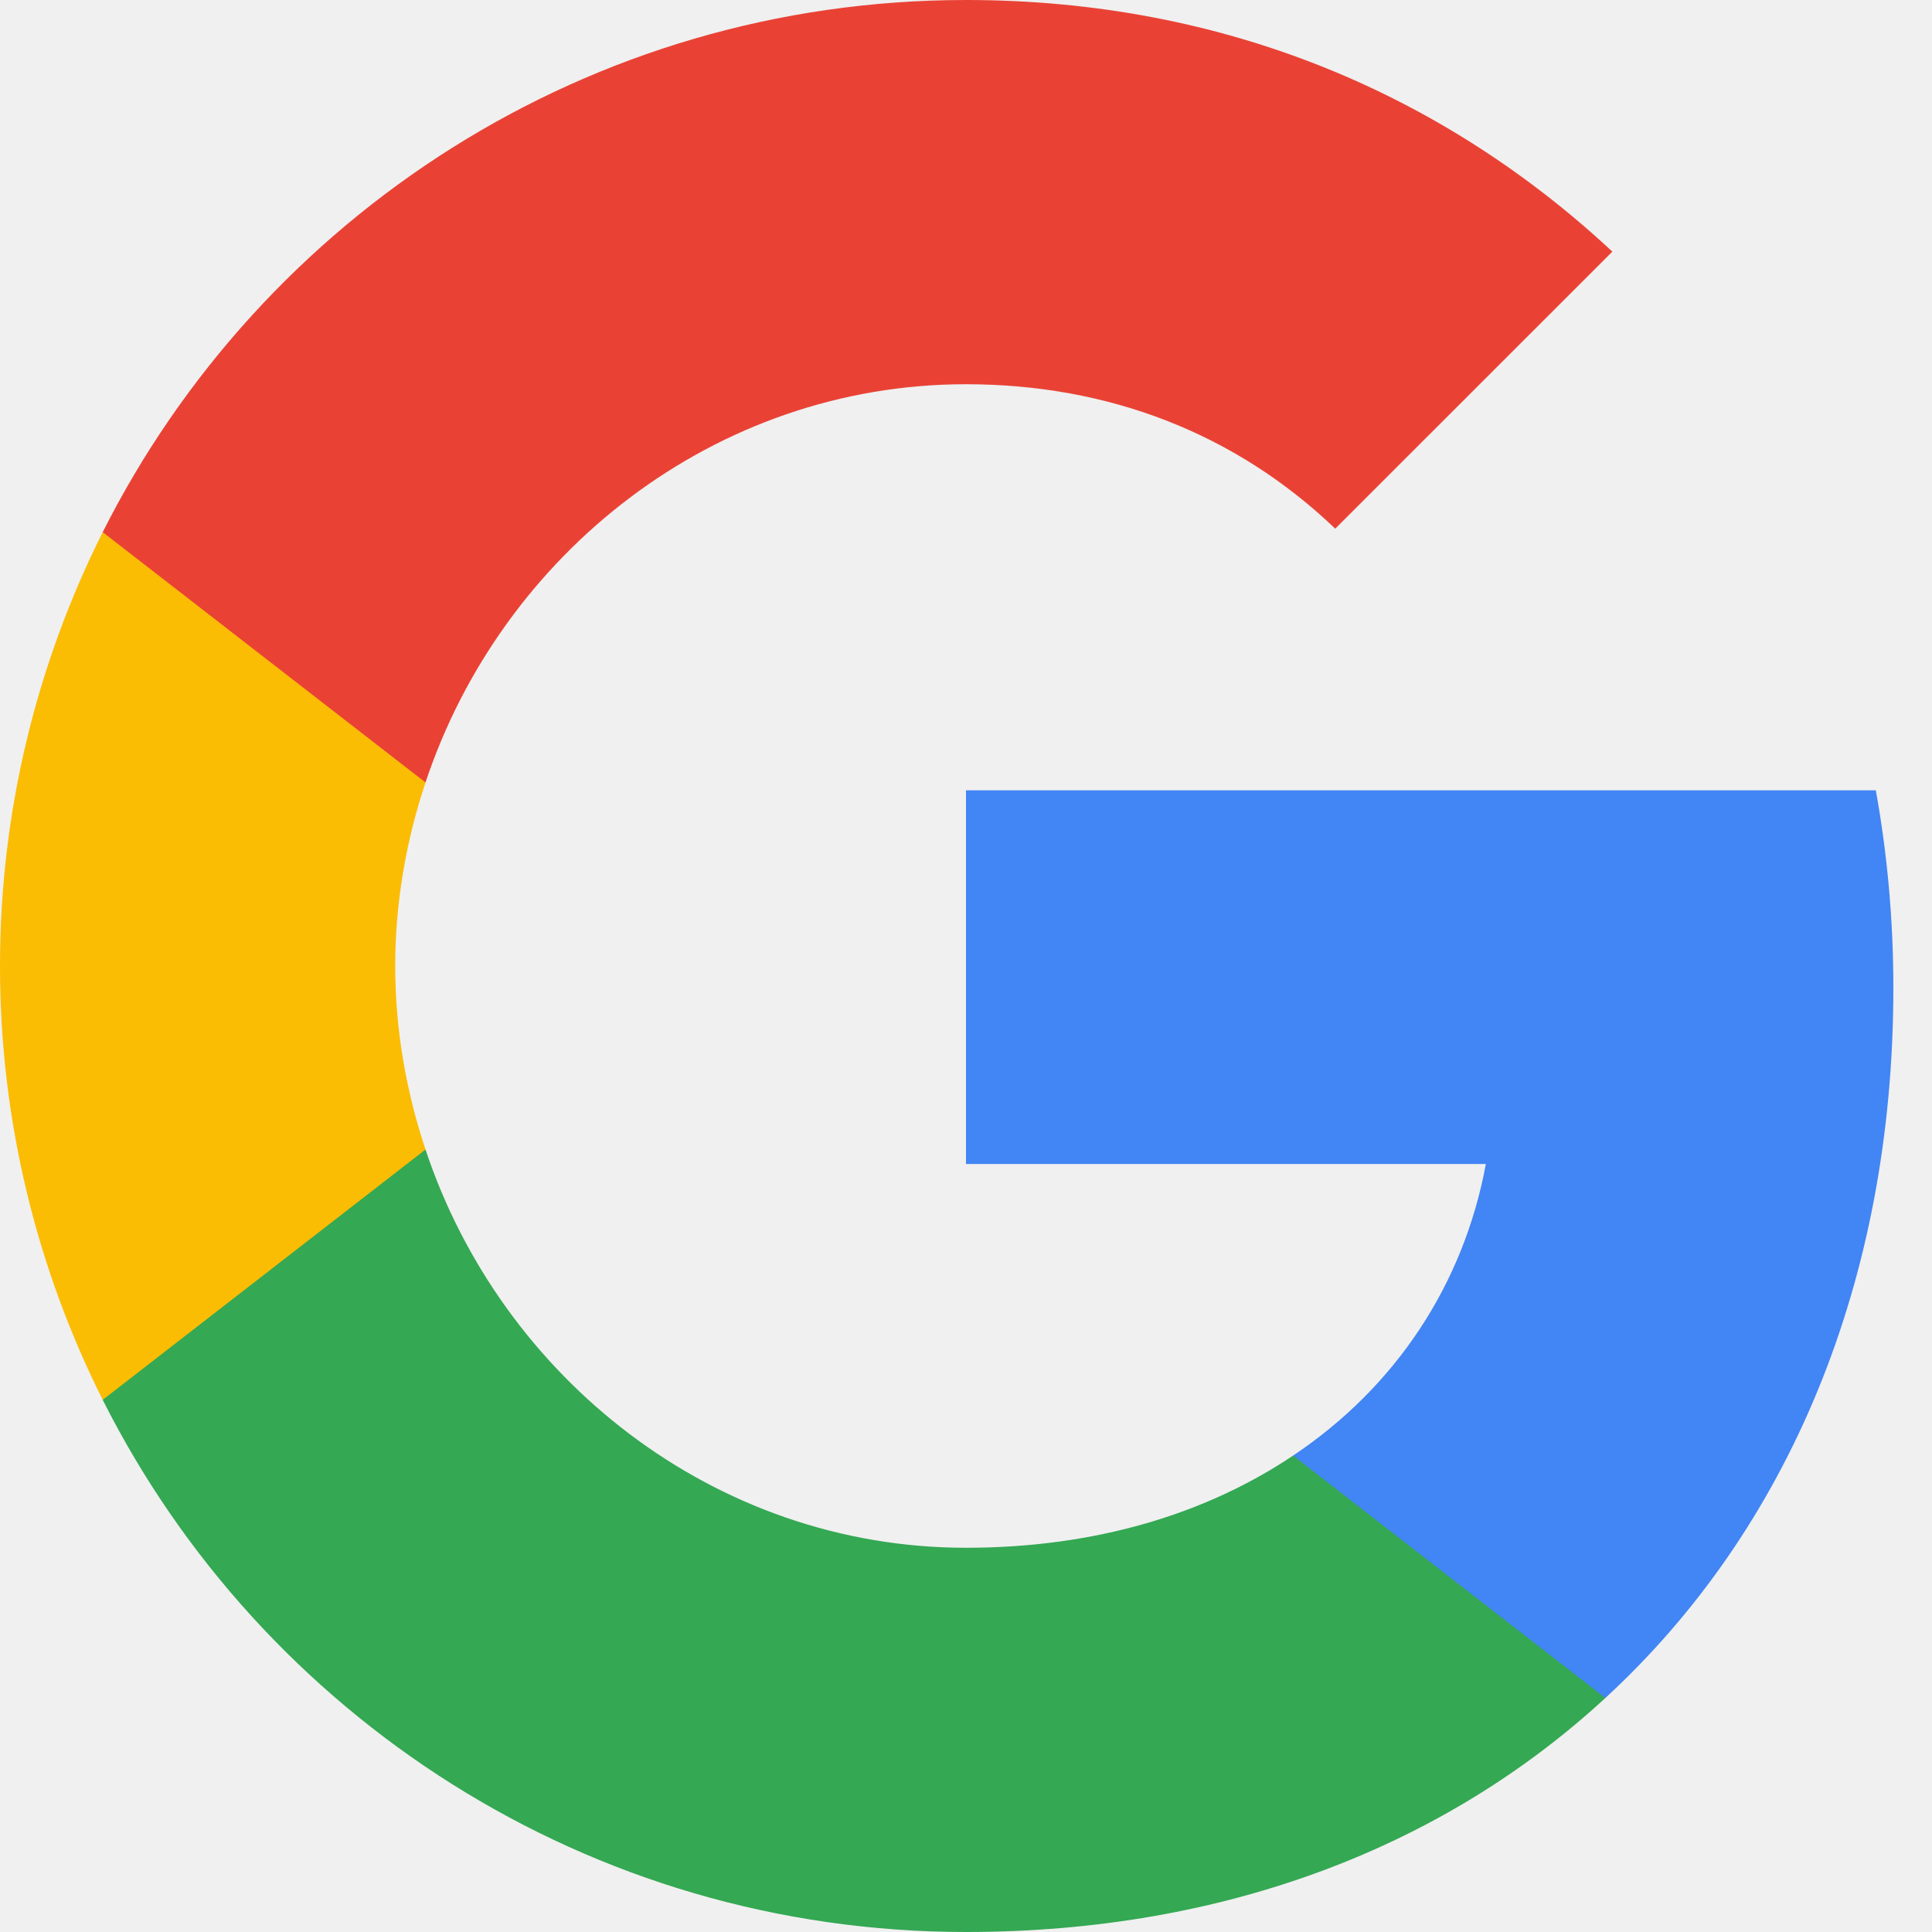
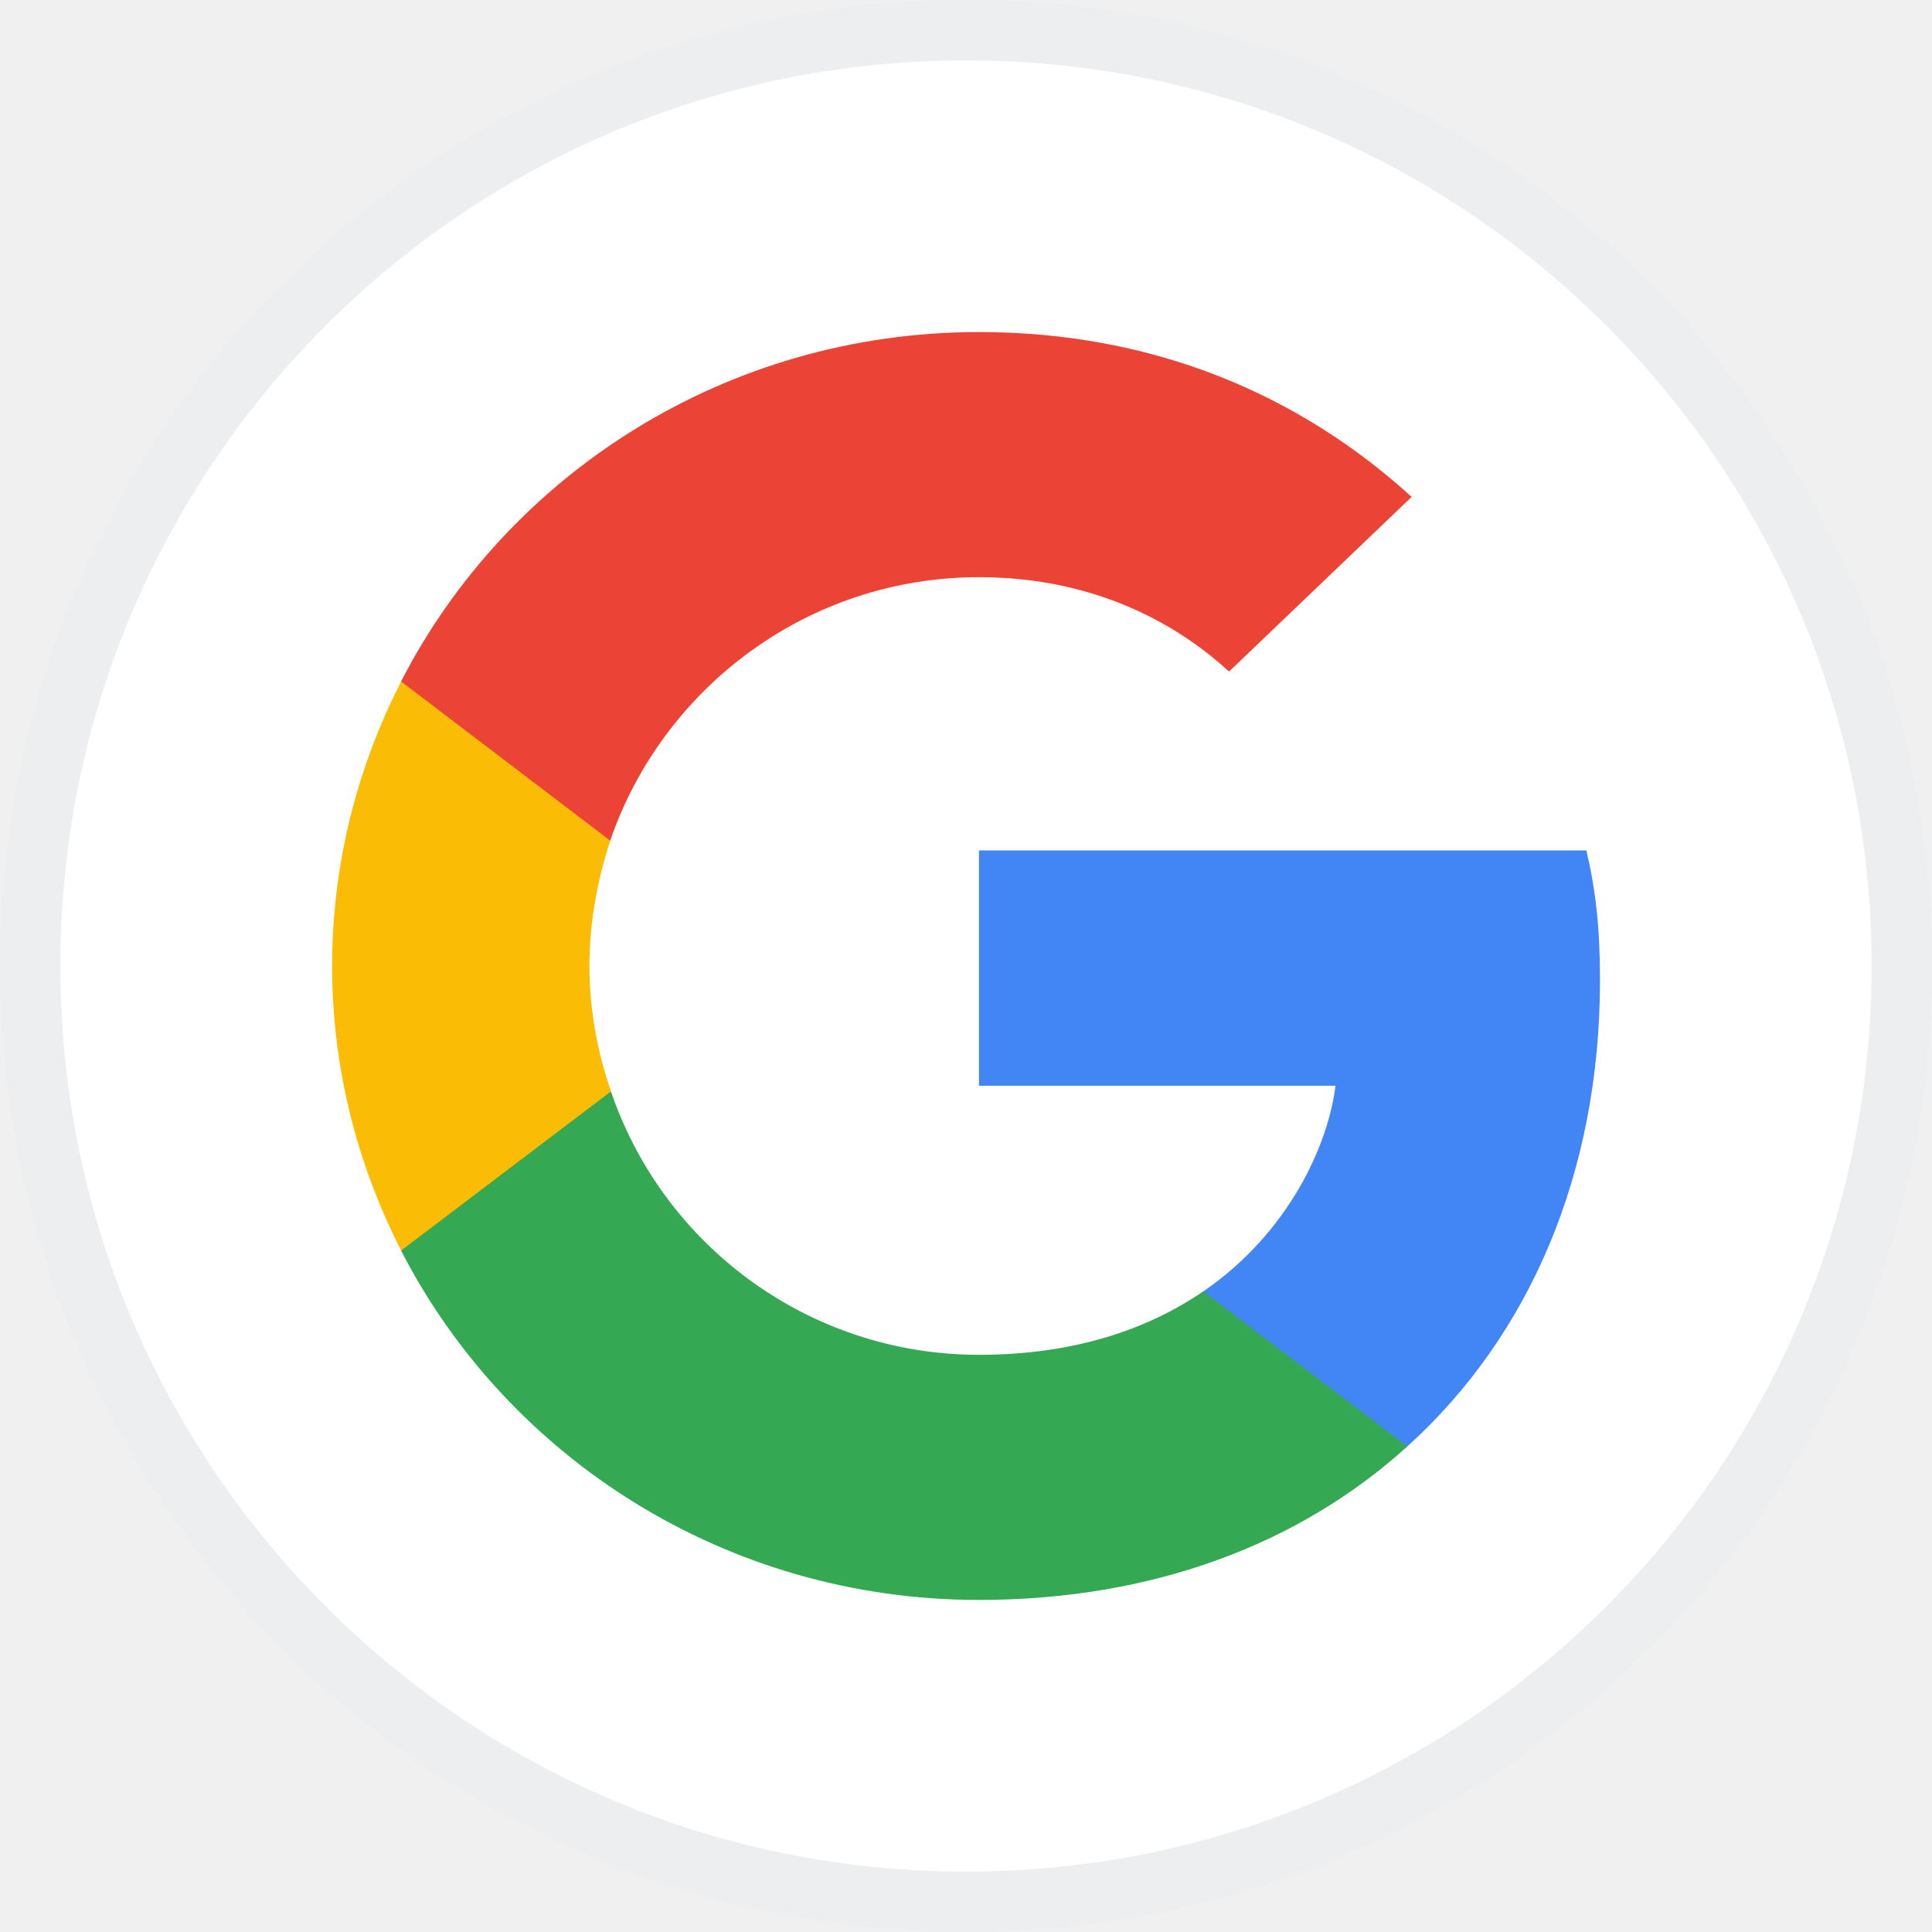
- <svg xmlns="http://www.w3.org/2000/svg" width="25" height="25" viewBox="0 0 25 25" fill="none">
-   <mask id="mask0_77_264" style="mask-type:luminance" maskUnits="userSpaceOnUse" x="0" y="0" width="25" height="25">
-     <path d="M25 0H0V25H25V0Z" fill="white" />
-   </mask>
-   <g mask="url(#mask0_77_264)">
-     <path d="M24.5 12.784C24.5 11.898 24.421 11.046 24.273 10.227H12.5V15.062H19.227C18.938 16.625 18.057 17.949 16.733 18.835V21.972H20.773C23.136 19.796 24.5 16.591 24.5 12.784Z" fill="#4285F4" />
-     <path d="M12.5 25C15.875 25 18.704 23.881 20.773 21.972L16.733 18.835C15.614 19.585 14.182 20.028 12.5 20.028C9.244 20.028 6.489 17.829 5.506 14.875H1.329V18.114C3.386 22.199 7.614 25 12.5 25Z" fill="#34A853" />
-     <path d="M5.506 14.875C5.256 14.125 5.114 13.324 5.114 12.5C5.114 11.676 5.256 10.875 5.506 10.125V6.886H1.329C0.483 8.574 0 10.483 0 12.5C0 14.517 0.483 16.426 1.329 18.114L5.506 14.875Z" fill="#FBBC04" />
-     <path d="M12.5 4.972C14.335 4.972 15.983 5.602 17.278 6.841L20.864 3.256C18.699 1.239 15.869 0 12.5 0C7.614 0 3.386 2.801 1.329 6.886L5.506 10.125C6.489 7.17 9.244 4.972 12.5 4.972Z" fill="#E94235" />
-   </g>
+ <svg xmlns="http://www.w3.org/2000/svg" width="32" height="32" viewBox="0 0 32 32" fill="none">
+   <rect x="0.5" y="0.5" width="31" height="31" rx="15.5" fill="white" />
+   <rect x="0.5" y="0.5" width="31" height="31" rx="15.5" stroke="#EDEEF0" />
+   <path d="M26.501 16.233C26.501 15.37 26.43 14.74 26.275 14.086H16.215V17.983H22.12C22.001 18.951 21.358 20.41 19.93 21.39L19.91 21.52L23.09 23.935L23.311 23.956C25.334 22.125 26.501 19.43 26.501 16.233Z" fill="#4285F4" />
+   <path d="M16.215 26.5C19.107 26.5 21.536 25.567 23.31 23.957L19.929 21.39C19.024 22.008 17.81 22.44 16.215 22.44C13.381 22.44 10.976 20.608 10.119 18.076L9.994 18.087L6.686 20.595L6.643 20.713C8.405 24.143 12.024 26.5 16.215 26.5Z" fill="#34A853" />
+   <path d="M10.12 18.077C9.894 17.423 9.763 16.723 9.763 16C9.763 15.277 9.894 14.577 10.108 13.923L10.102 13.784L6.753 11.236L6.644 11.287C5.918 12.71 5.501 14.308 5.501 16C5.501 17.692 5.918 19.29 6.644 20.713L10.12 18.077Z" fill="#FBBC05" />
+   <path d="M16.215 9.56C18.226 9.56 19.584 10.412 20.357 11.123L23.381 8.23C21.524 6.538 19.107 5.5 16.215 5.5C12.024 5.5 8.405 7.857 6.643 11.287L10.107 13.923C10.976 11.392 13.381 9.56 16.215 9.56Z" fill="#EB4335" />
</svg>
